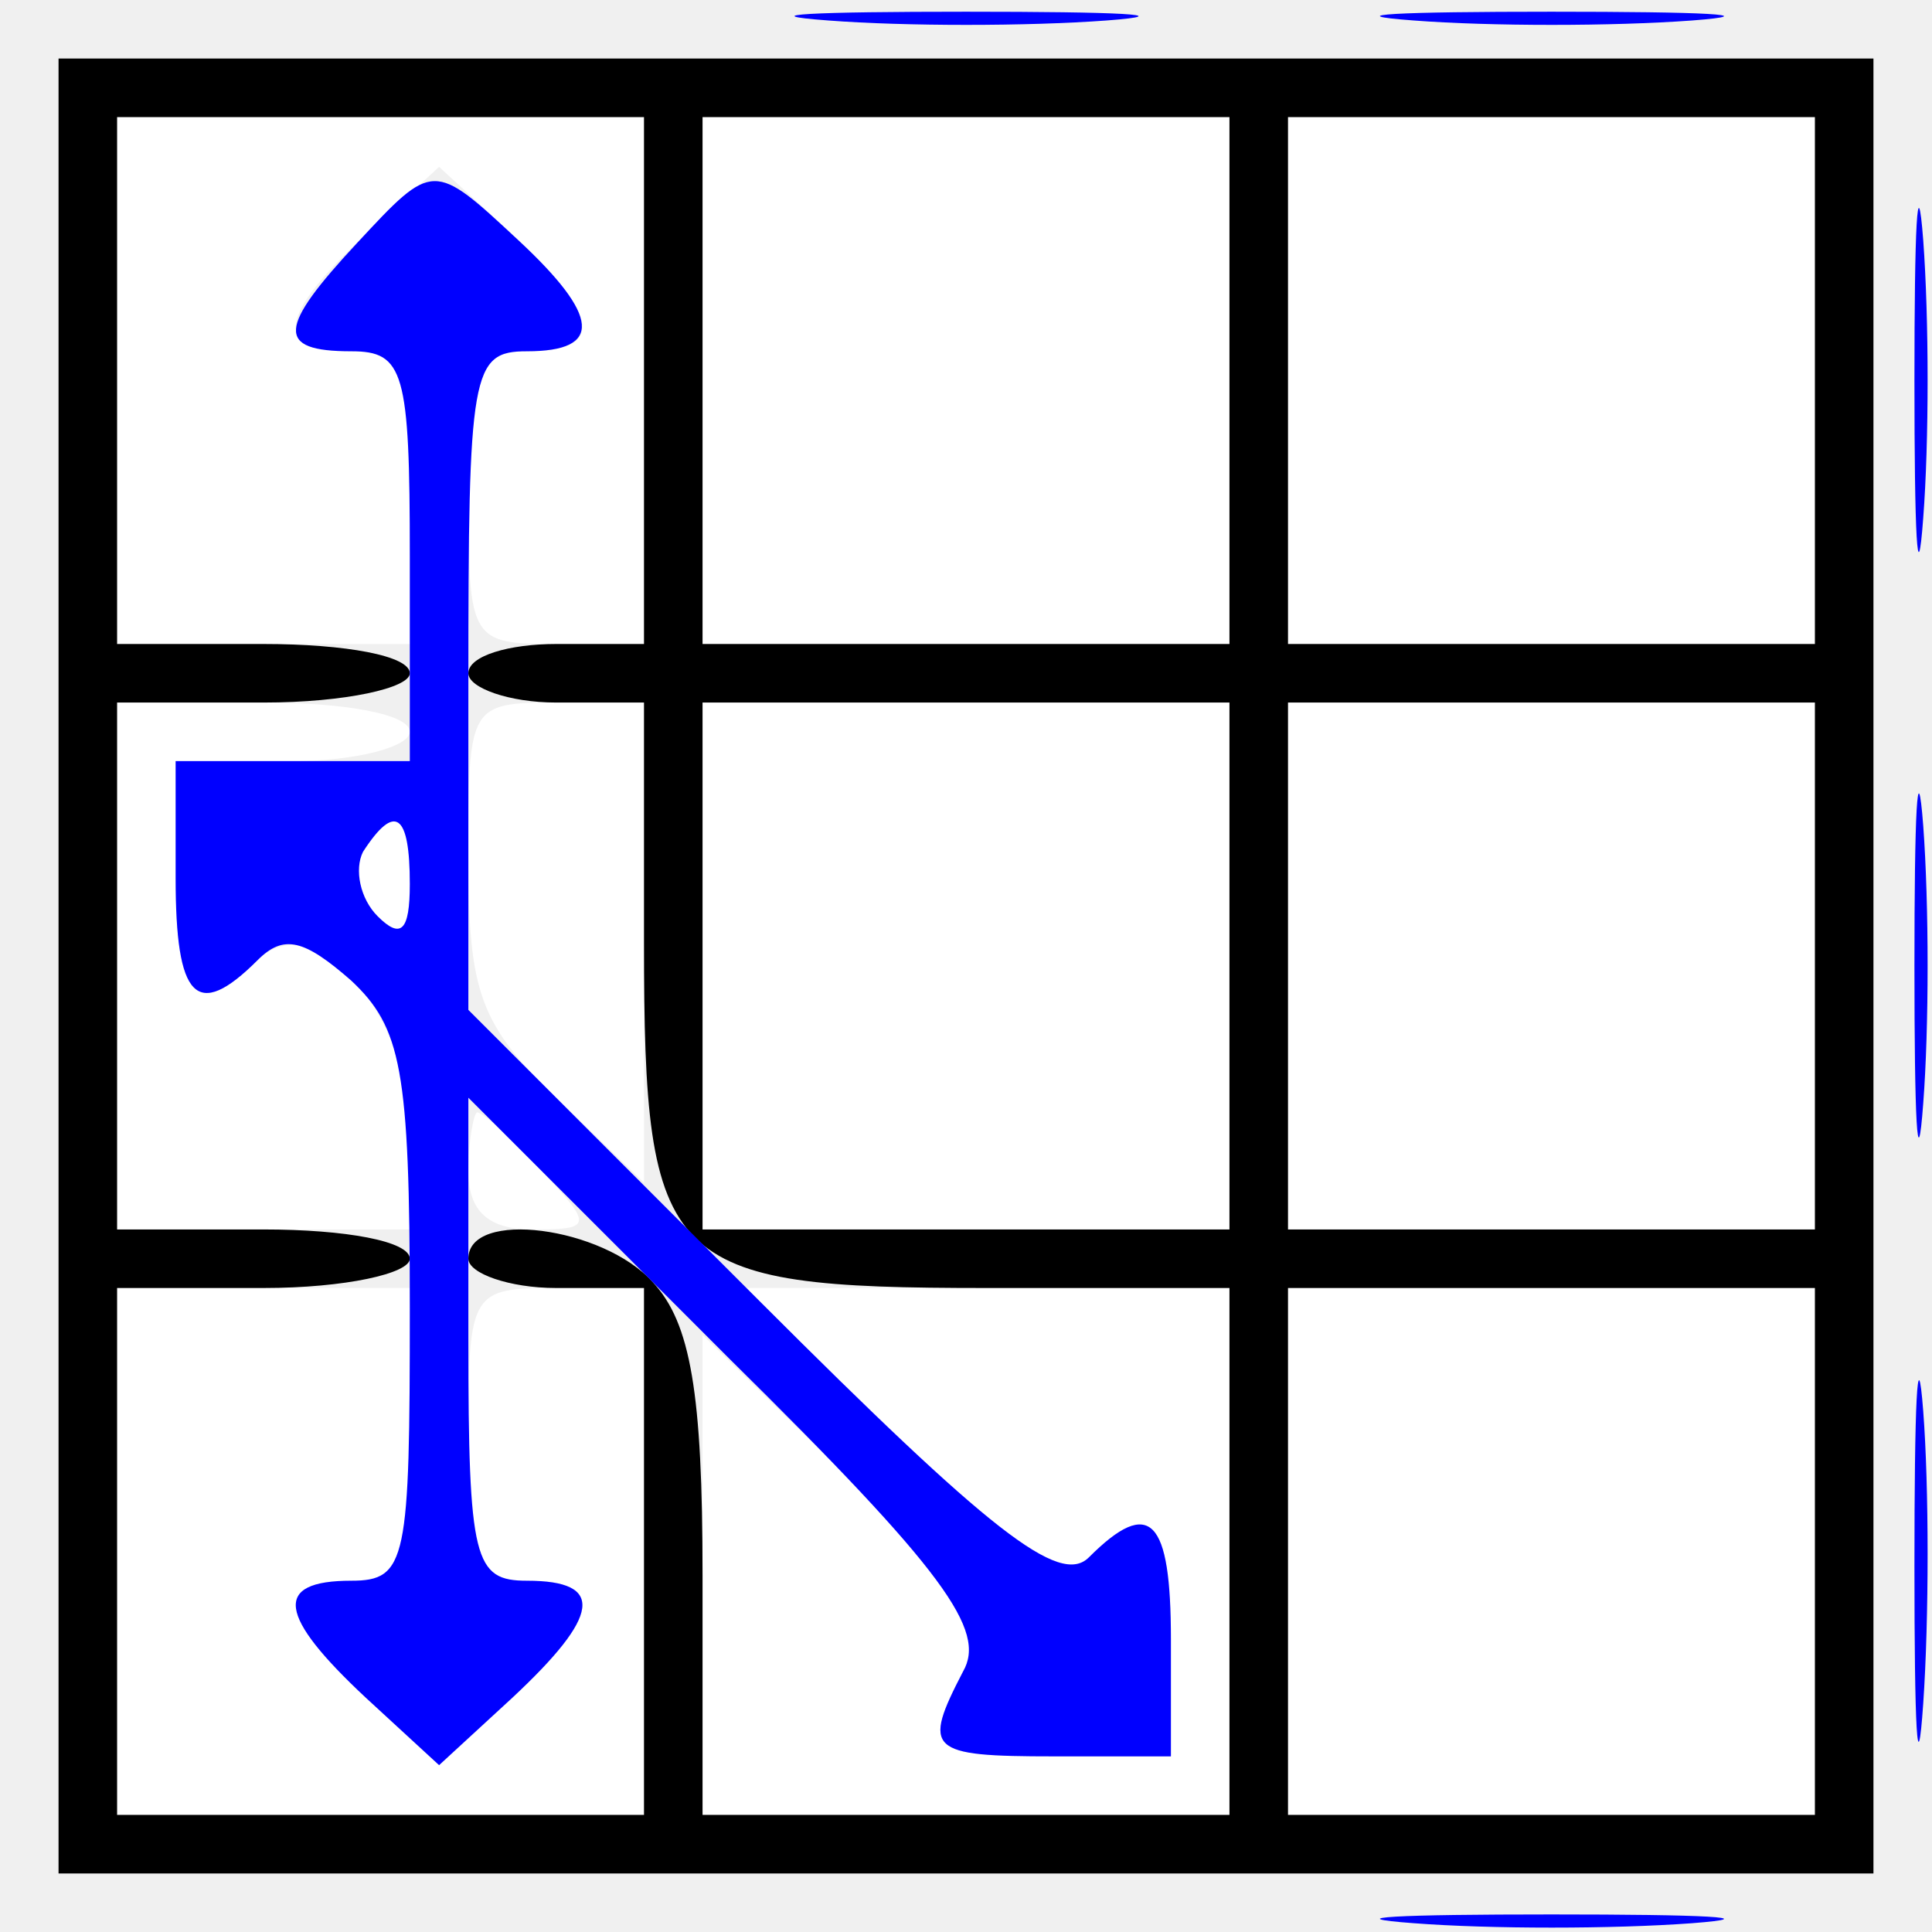
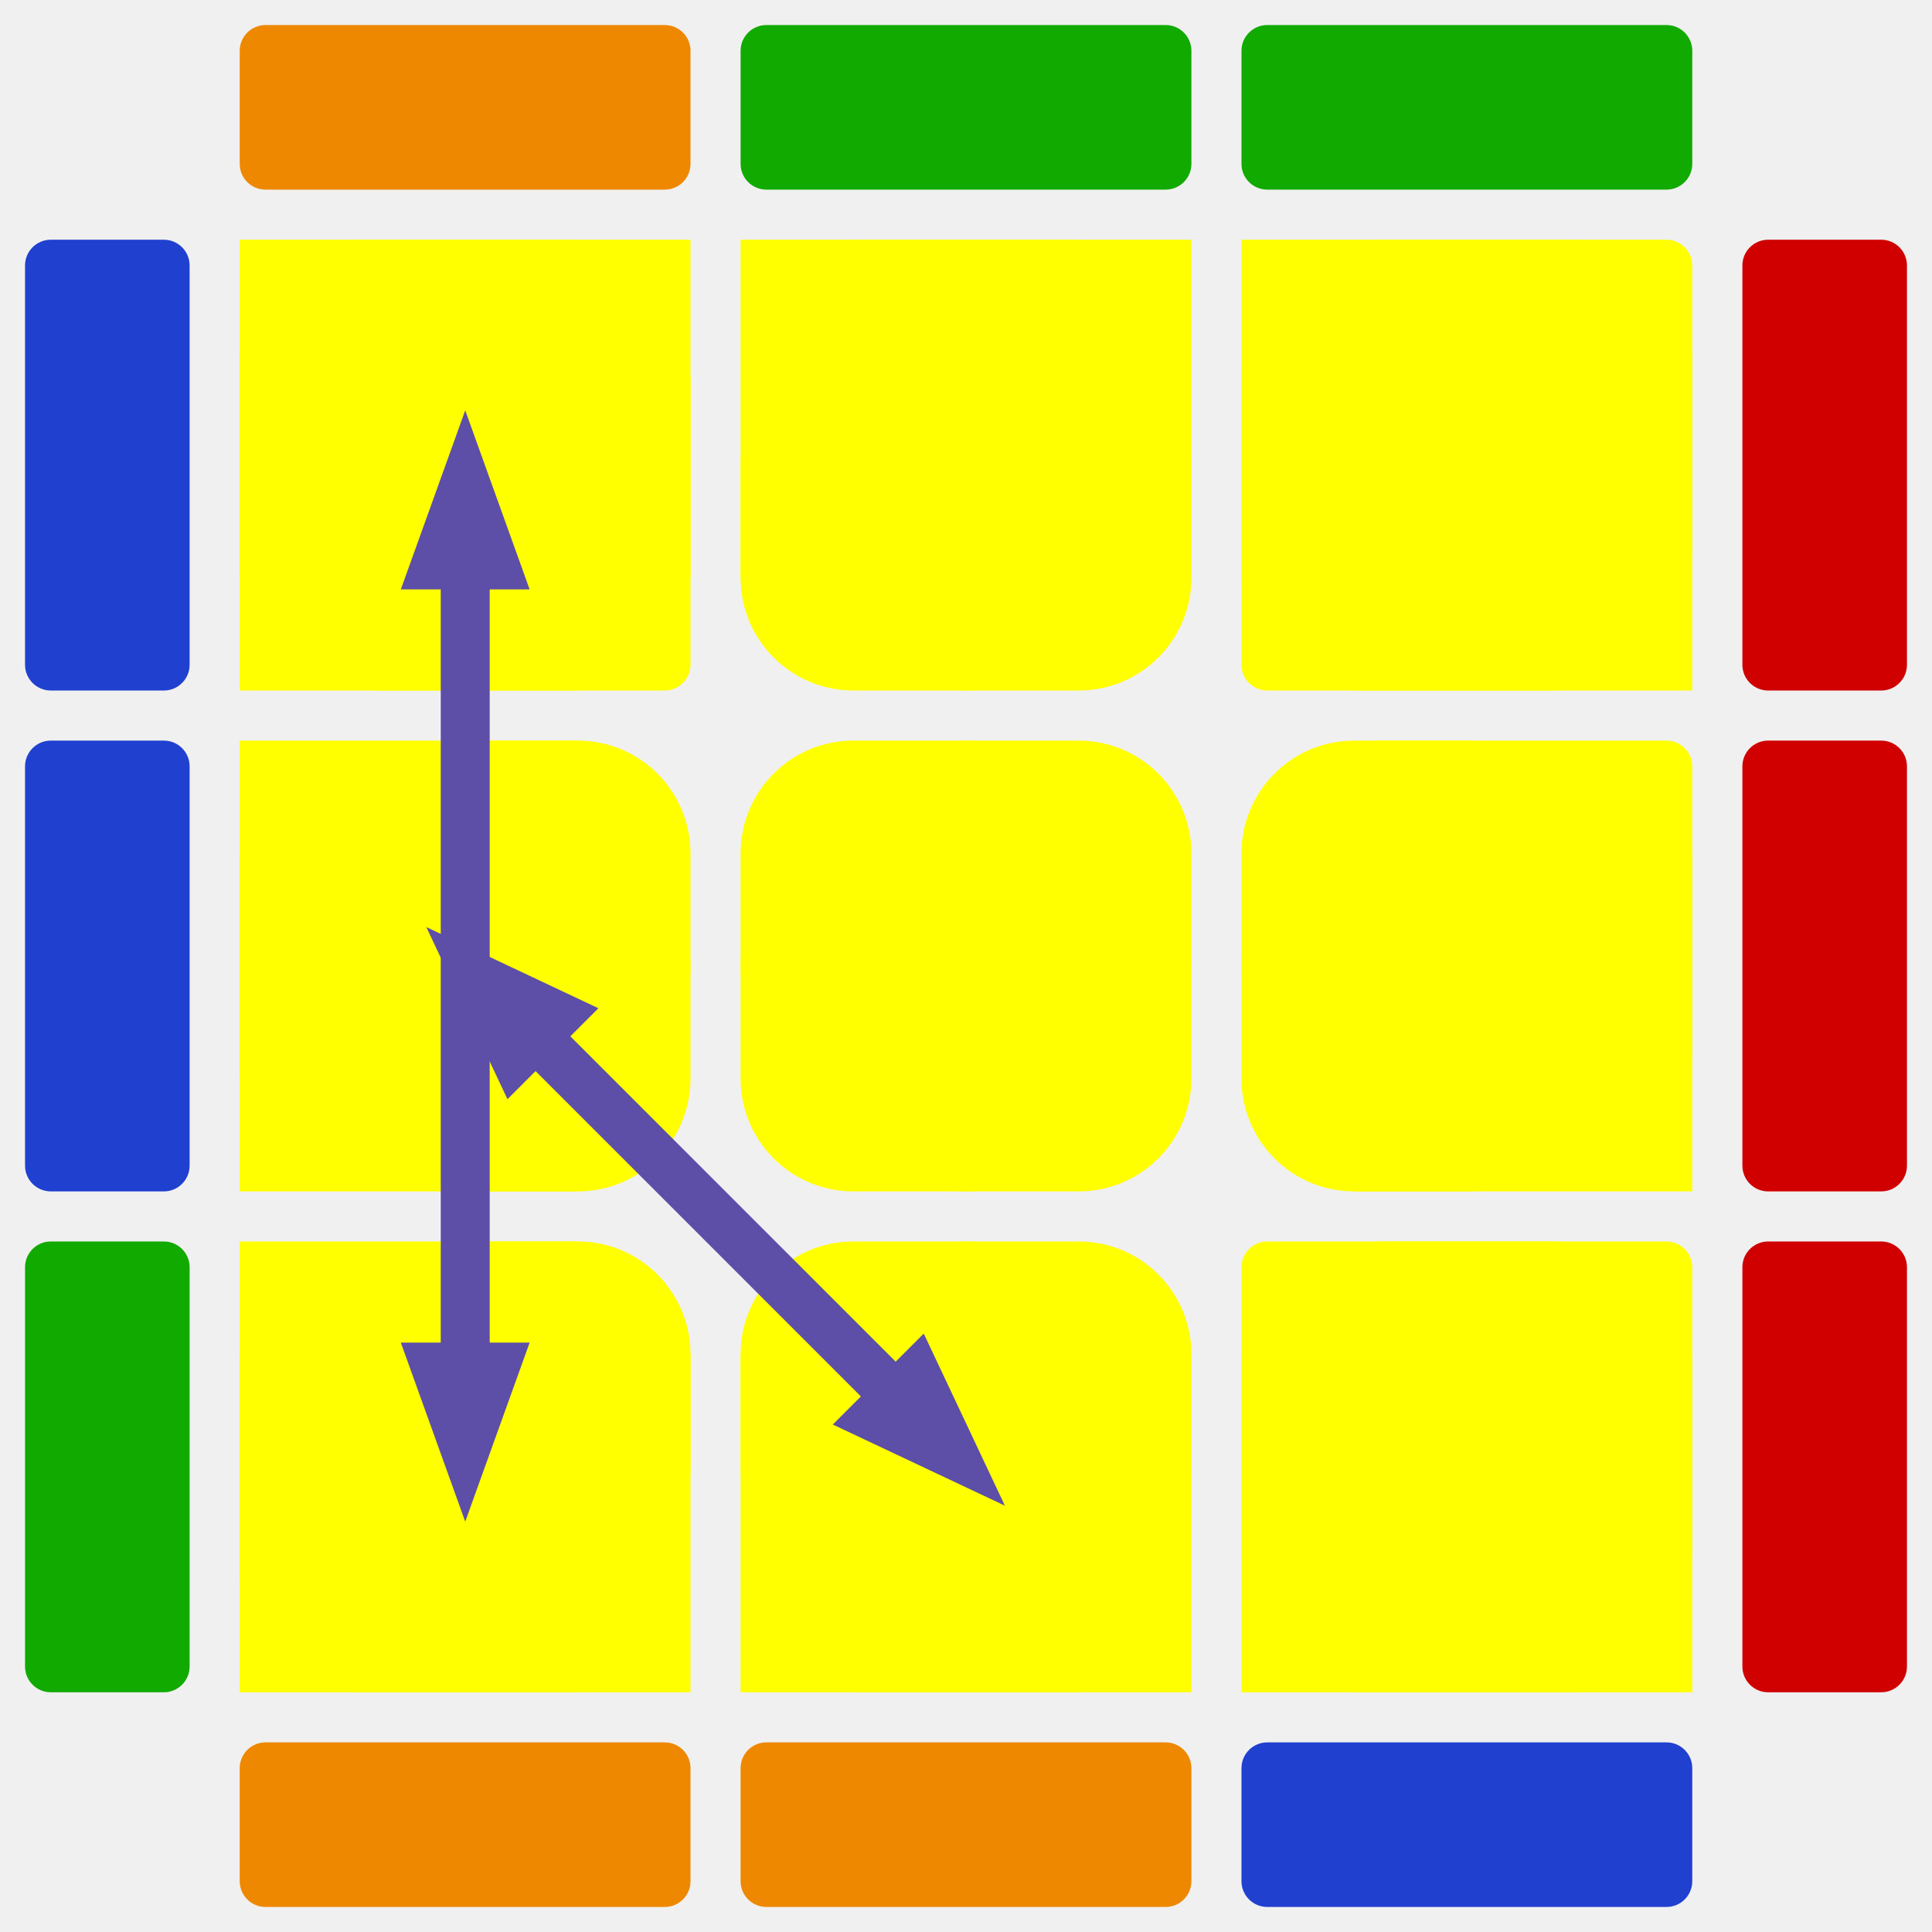
- <svg xmlns="http://www.w3.org/2000/svg" viewBox="0 0 66 66" width="66" height="66">
-   <g transform="translate(0,66) scale(0.1,-0.1)">
-     <path fill="#ffffff" d="M40 530 l0 -90 50 0 50 0 0 50 c0 43 -3 50 -20 50 -27 0 -25 12 5 40 l25 23 25 -23 c30 -28 32 -40 5 -40 -17 0 -20 -7 -20 -50 0 -49 1 -50 30 -50 l30 0 0 90 0 90 -90 0 -90 0 0 -90z M240 530 l0 -90 90 0 90 0 0 90 0 90 -90 0 -90 0 0 -90z M440 530 l0 -90 90 0 90 0 0 90 0 90 -90 0 -90 0 0 -90z M40 330 l0 -90 50 0 50 0 0 33 c0 41 -33 78 -52 59 -21 -21 -28 -13 -28 28 l0 40 40 0 c22 0 40 5 40 10 0 6 -22 10 -50 10 l-50 0 0 -90z M160 367 c0 -46 4 -57 30 -82 l30 -29 0 82 0 82 -30 0 c-30 0 -30 -1 -30 -53z M240 330 l0 -90 90 0 90 0 0 90 0 90 -90 0 -90 0 0 -90z M440 330 l0 -90 90 0 90 0 0 90 0 90 -90 0 -90 0 0 -90z M124 369 c-3 -6 -1 -16 5 -22 8 -8 11 -5 11 11 0 24 -5 28 -16 11z M160 260 c0 -14 7 -20 22 -20 20 0 21 1 3 20 -10 11 -20 20 -22 20 -1 0 -3 -9 -3 -20z M40 130 l0 -90 90 0 90 0 0 90 0 90 -30 0 c-29 0 -30 -1 -30 -50 0 -43 3 -50 20 -50 27 0 25 -12 -5 -40 l-25 -23 -25 23 c-30 28 -32 40 -5 40 17 0 20 7 20 50 l0 50 -50 0 -50 0 0 -90z M307 168 c41 -41 55 -50 65 -40 21 21 28 13 28 -28 l0 -40 -40 0 c-43 0 -45 2 -31 29 8 14 0 27 -40 67 l-49 48 0 -82 0 -82 90 0 90 0 0 90 0 90 -82 0 -83 0 52 -52z M440 130 l0 -90 90 0 90 0 0 90 0 90 -90 0 -90 0 0 -90z" />
-     <path fill="#000000" d="M20 330 l0 -310 310 0 310 0 0 310 0 310 -310 0 -310 0 0 -310z m200 200 l0 -90 -30 0 c-16 0 -30 -4 -30 -10 0 -5 14 -10 30 -10 l30 0 0 -82 c0 -111 7 -118 117 -118 l83 0 0 -90 0 -90 -90 0 -90 0 0 82 c0 62 -4 86 -17 100 -17 19 -63 25 -63 8 0 -5 14 -10 30 -10 l30 0 0 -90 0 -90 -90 0 -90 0 0 90 0 90 50 0 c28 0 50 5 50 10 0 6 -22 10 -50 10 l-50 0 0 90 0 90 50 0 c28 0 50 5 50 10 0 6 -22 10 -50 10 l-50 0 0 90 0 90 90 0 90 0 0 -90z m200 0 l0 -90 -90 0 -90 0 0 90 0 90 90 0 90 0 0 -90z m200 0 l0 -90 -90 0 -90 0 0 90 0 90 90 0 90 0 0 -90z m-200 -200 l0 -90 -90 0 -90 0 0 90 0 90 90 0 90 0 0 -90z m200 0 l0 -90 -90 0 -90 0 0 90 0 90 90 0 90 0 0 -90z m0 -200 l0 -90 -90 0 -90 0 0 90 0 90 90 0 90 0 0 -90z" />
-     <path fill="#0000ff" d="M283 653 c26 -2 68 -2 95 0 26 2 4 3 -48 3 -52 0 -74 -1 -47 -3z M483 653 c26 -2 68 -2 95 0 26 2 4 3 -48 3 -52 0 -74 -1 -47 -3z M654 530 c0 -52 1 -74 3 -47 2 26 2 68 0 95 -2 26 -3 4 -3 -48z M122 577 c-27 -29 -28 -37 -2 -37 18 0 20 -7 20 -70 l0 -70 -40 0 -40 0 0 -40 c0 -41 7 -49 28 -28 9 9 16 7 32 -7 17 -16 20 -30 20 -112 0 -86 -1 -93 -20 -93 -27 0 -25 -12 5 -40 l25 -23 25 23 c30 28 32 40 5 40 -18 0 -20 7 -20 82 l0 83 89 -89 c74 -73 88 -93 80 -107 -14 -27 -12 -29 31 -29 l40 0 0 40 c0 41 -7 49 -28 28 -10 -10 -34 9 -112 87 l-100 100 0 112 c0 106 1 113 20 113 26 0 25 12 -3 38 -29 27 -29 27 -55 -1z m18 -219 c0 -16 -3 -19 -11 -11 -6 6 -8 16 -5 22 11 17 16 13 16 -11z M654 330 c0 -52 1 -74 3 -47 2 26 2 68 0 95 -2 26 -3 4 -3 -48z M654 125 c0 -55 1 -76 3 -47 2 29 2 74 0 100 -2 26 -3 2 -3 -53z M483 3 c26 -2 68 -2 95 0 26 2 4 3 -48 3 -52 0 -74 -1 -47 -3z" />
-   </g>
+ <svg xmlns="http://www.w3.org/2000/svg" version="1.1" viewBox="0 0 75 75" width="75" height="75">
+   <rect width="13.125" height="13.125" x="9.306" y="9.306" rx="0" ry="0" fill="#ffff00" />
+   <rect width="13.125" height="13.125" x="9.306" y="13.681" rx="0" ry="0" fill="#ffff00" />
+   <rect width="13.125" height="13.125" x="13.681" y="9.306" rx="0" ry="0" fill="#ffff00" />
+   <rect width="13.125" height="13.125" x="13.681" y="13.681" rx="1" ry="1" fill="#ffff00" />
+   <rect width="13.125" height="13.125" x="9.306" y="28.75" rx="0" ry="0" fill="#ffff00" />
+   <rect width="13.125" height="13.125" x="9.306" y="33.125" rx="0" ry="0" fill="#ffff00" />
+   <rect width="13.125" height="13.125" x="13.681" y="28.75" rx="4.375" ry="4.375" fill="#ffff00" />
+   <rect width="13.125" height="13.125" x="13.681" y="33.125" rx="4.375" ry="4.375" fill="#ffff00" />
+   <rect width="13.125" height="13.125" x="9.306" y="48.194" rx="0" ry="0" fill="#ffff00" />
+   <rect width="13.125" height="13.125" x="9.306" y="52.569" rx="0" ry="0" fill="#ffff00" />
+   <rect width="13.125" height="13.125" x="13.681" y="48.194" rx="4.375" ry="4.375" fill="#ffff00" />
+   <rect width="13.125" height="13.125" x="13.681" y="52.569" rx="0" ry="0" fill="#ffff00" />
+   <rect width="13.125" height="13.125" x="28.75" y="9.306" rx="0" ry="0" fill="#ffff00" />
+   <rect width="13.125" height="13.125" x="28.75" y="13.681" rx="4.375" ry="4.375" fill="#ffff00" />
+   <rect width="13.125" height="13.125" x="33.125" y="9.306" rx="0" ry="0" fill="#ffff00" />
+   <rect width="13.125" height="13.125" x="33.125" y="13.681" rx="4.375" ry="4.375" fill="#ffff00" />
+   <rect width="13.125" height="13.125" x="28.75" y="28.75" rx="4.375" ry="4.375" fill="#ffff00" />
+   <rect width="13.125" height="13.125" x="28.75" y="33.125" rx="4.375" ry="4.375" fill="#ffff00" />
+   <rect width="13.125" height="13.125" x="33.125" y="28.75" rx="4.375" ry="4.375" fill="#ffff00" />
+   <rect width="13.125" height="13.125" x="33.125" y="33.125" rx="4.375" ry="4.375" fill="#ffff00" />
+   <rect width="13.125" height="13.125" x="28.75" y="48.194" rx="4.375" ry="4.375" fill="#ffff00" />
+   <rect width="13.125" height="13.125" x="28.75" y="52.569" rx="0" ry="0" fill="#ffff00" />
+   <rect width="13.125" height="13.125" x="33.125" y="48.194" rx="4.375" ry="4.375" fill="#ffff00" />
+   <rect width="13.125" height="13.125" x="33.125" y="52.569" rx="0" ry="0" fill="#ffff00" />
+   <rect width="13.125" height="13.125" x="48.194" y="9.306" rx="0" ry="0" fill="#ffff00" />
+   <rect width="13.125" height="13.125" x="48.194" y="13.681" rx="1" ry="1" fill="#ffff00" />
+   <rect width="13.125" height="13.125" x="52.569" y="9.306" rx="1" ry="1" fill="#ffff00" />
+   <rect width="13.125" height="13.125" x="52.569" y="13.681" rx="0" ry="0" fill="#ffff00" />
+   <rect width="13.125" height="13.125" x="48.194" y="28.75" rx="4.375" ry="4.375" fill="#ffff00" />
+   <rect width="13.125" height="13.125" x="48.194" y="33.125" rx="4.375" ry="4.375" fill="#ffff00" />
+   <rect width="13.125" height="13.125" x="52.569" y="28.75" rx="1" ry="1" fill="#ffff00" />
+   <rect width="13.125" height="13.125" x="52.569" y="33.125" rx="0" ry="0" fill="#ffff00" />
+   <rect width="13.125" height="13.125" x="48.194" y="48.194" rx="1" ry="1" fill="#ffff00" />
+   <rect width="13.125" height="13.125" x="48.194" y="52.569" rx="0" ry="0" fill="#ffff00" />
+   <rect width="13.125" height="13.125" x="52.569" y="48.194" rx="1" ry="1" fill="#ffff00" />
+   <rect width="13.125" height="13.125" x="52.569" y="52.569" rx="0" ry="0" fill="#ffff00" />
+   <rect width="17.5" height="6.389" x="9.306" y="0.972" rx="1" ry="1" fill="#ee8800" />
+   <rect width="17.5" height="6.389" x="9.306" y="67.639" rx="1" ry="1" fill="#ee8800" />
+   <rect width="6.389" height="17.5" x="0.972" y="9.306" rx="1" ry="1" fill="#2040d0" />
+   <rect width="6.389" height="17.5" x="67.639" y="9.306" rx="1" ry="1" fill="#d00000" />
+   <rect width="17.5" height="6.389" x="28.75" y="0.972" rx="1" ry="1" fill="#11aa00" />
+   <rect width="17.5" height="6.389" x="28.75" y="67.639" rx="1" ry="1" fill="#ee8800" />
+   <rect width="6.389" height="17.5" x="0.972" y="28.75" rx="1" ry="1" fill="#2040d0" />
+   <rect width="6.389" height="17.5" x="67.639" y="28.75" rx="1" ry="1" fill="#d00000" />
+   <rect width="17.5" height="6.389" x="48.194" y="0.972" rx="1" ry="1" fill="#11aa00" />
+   <rect width="17.5" height="6.389" x="48.194" y="67.639" rx="1" ry="1" fill="#2040d0" />
+   <rect width="6.389" height="17.5" x="0.972" y="48.194" rx="1" ry="1" fill="#11aa00" />
+   <rect width="6.389" height="17.5" x="67.639" y="48.194" rx="1" ry="1" fill="#d00000" />
+   <path d="M18.06,15.93L15.56,22.88L17.11,22.88L17.11,52.12L15.56,52.12L18.06,59.07L20.56,52.12L19.01,52.12L19.01,22.88L20.56,22.88Z" fill="#5d4ea8" />
+   <path d="M16.55,35.99L19.7,42.67L20.79,41.58L33.42,54.21L32.33,55.3L39.01,58.45L35.86,51.77L34.77,52.86L22.14,40.23L23.23,39.14Z" fill="#5d4ea8" />
</svg>
